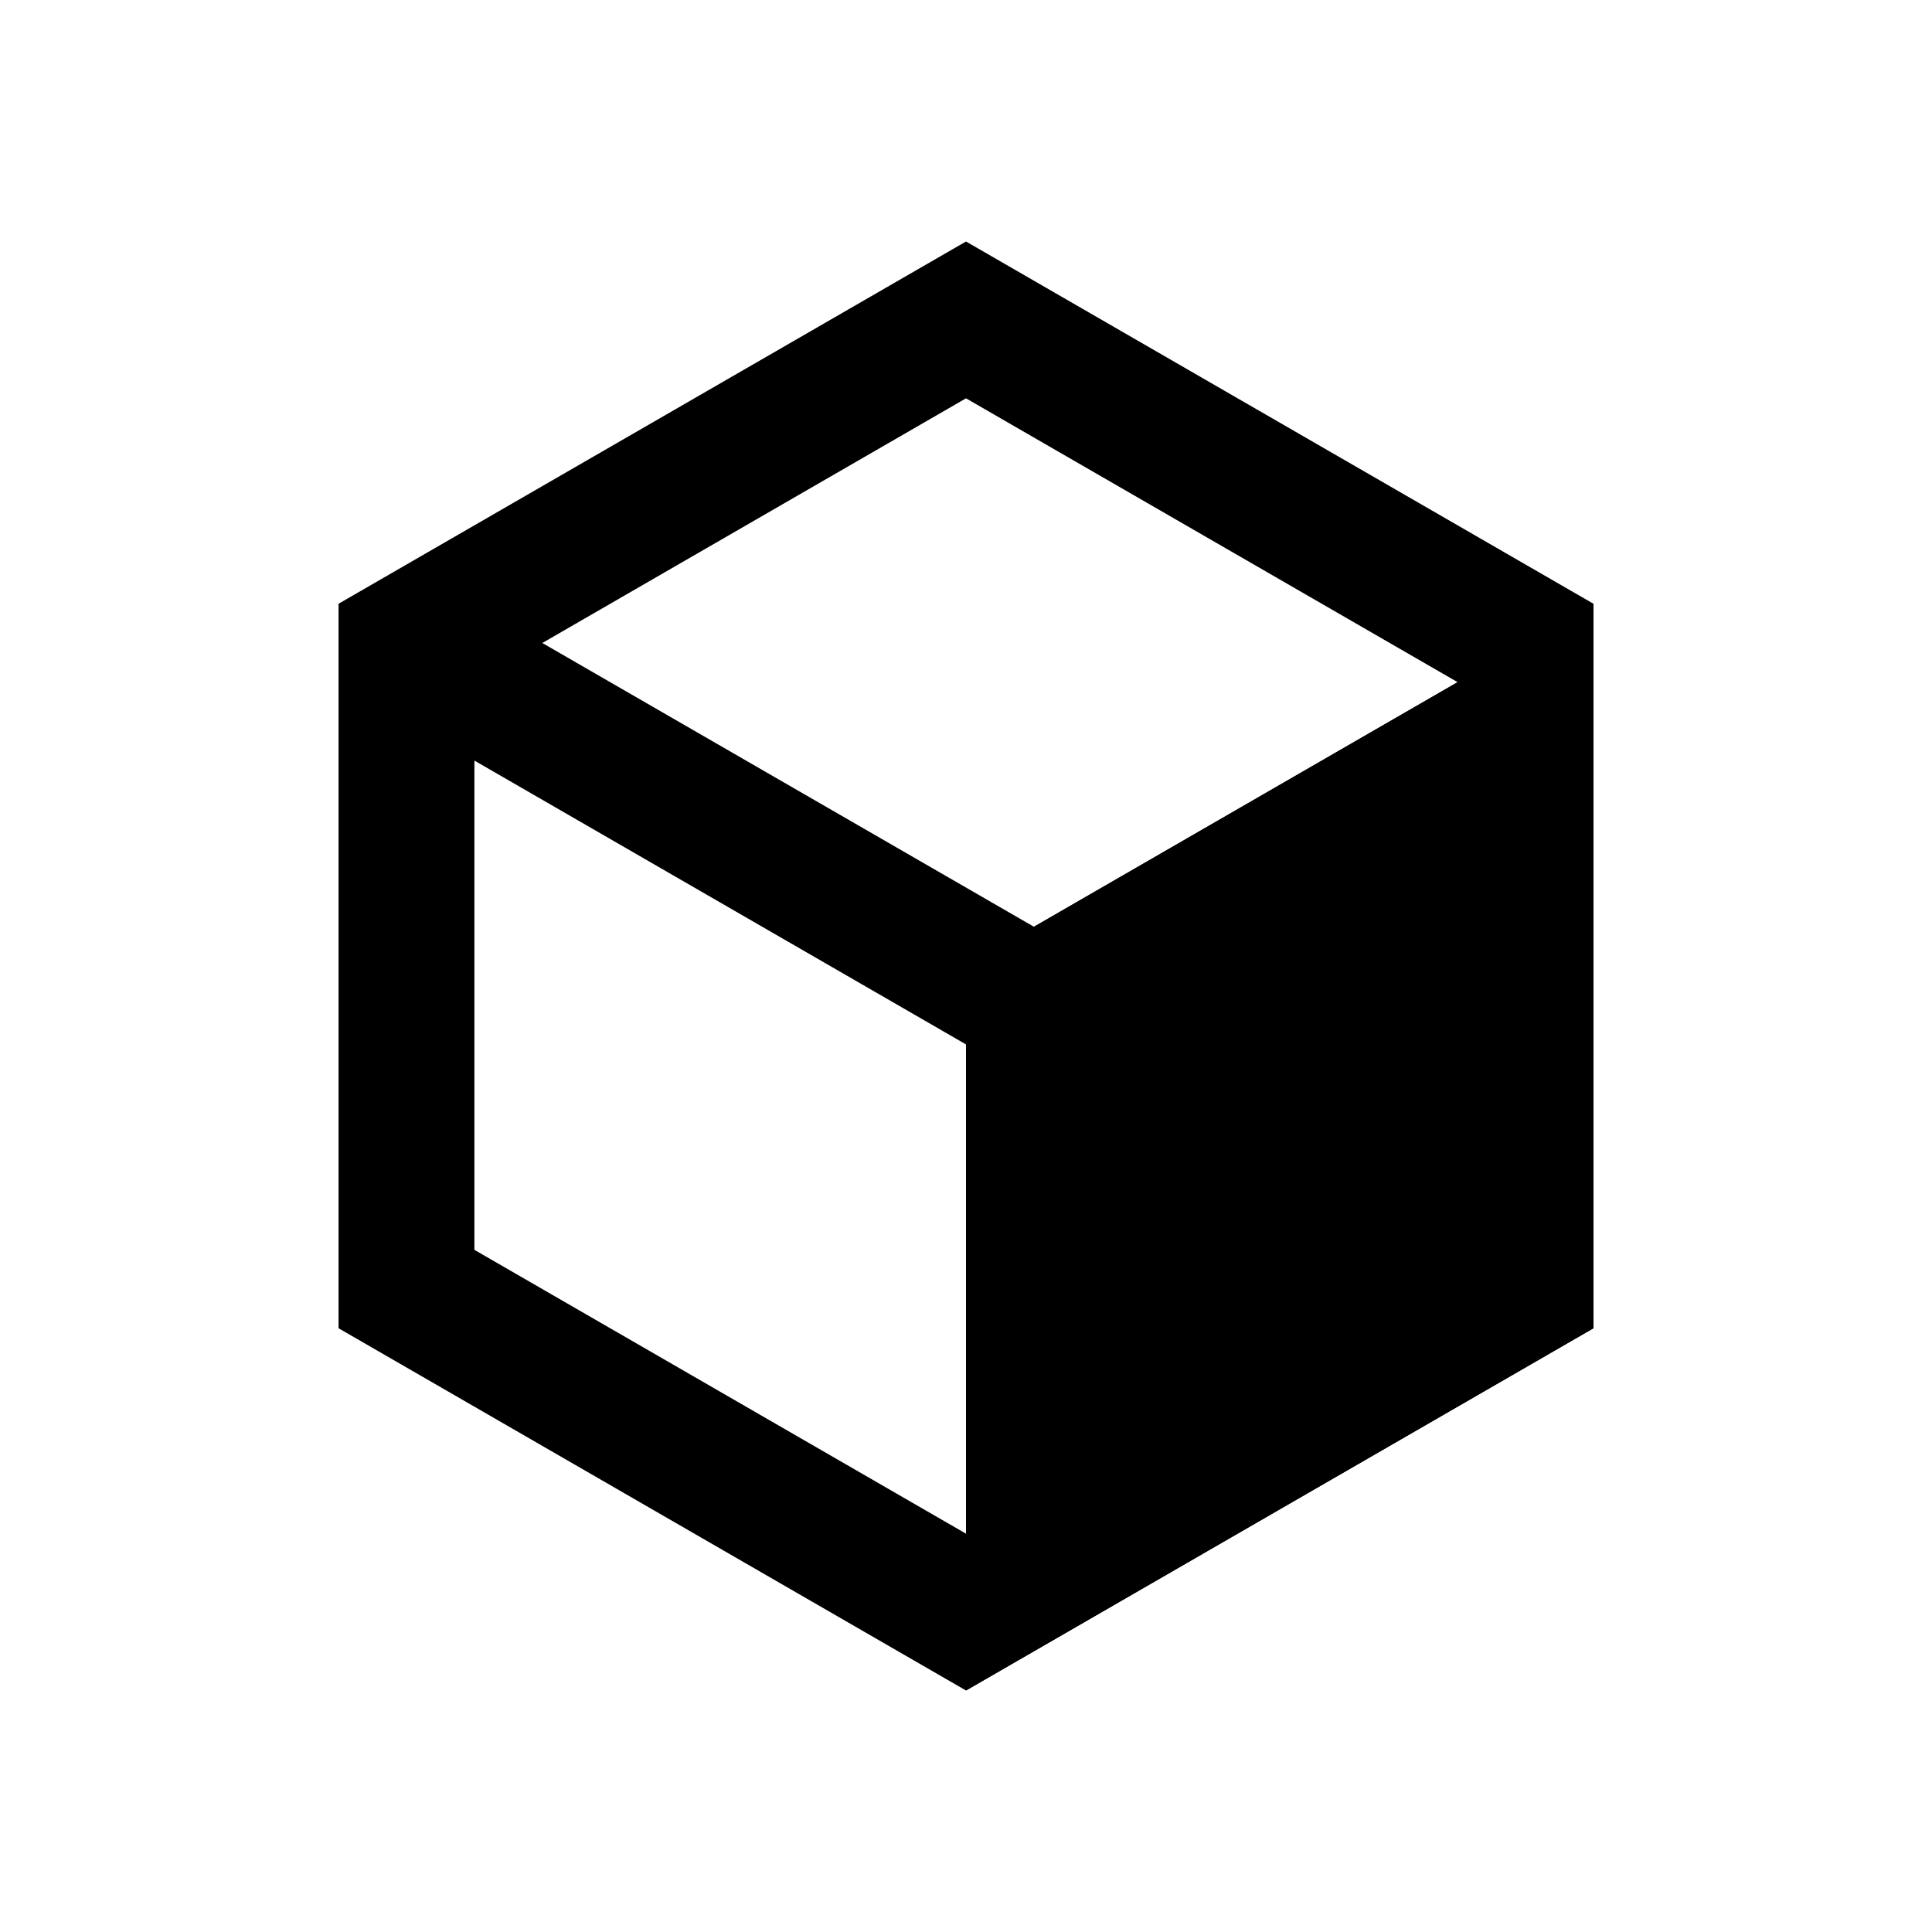
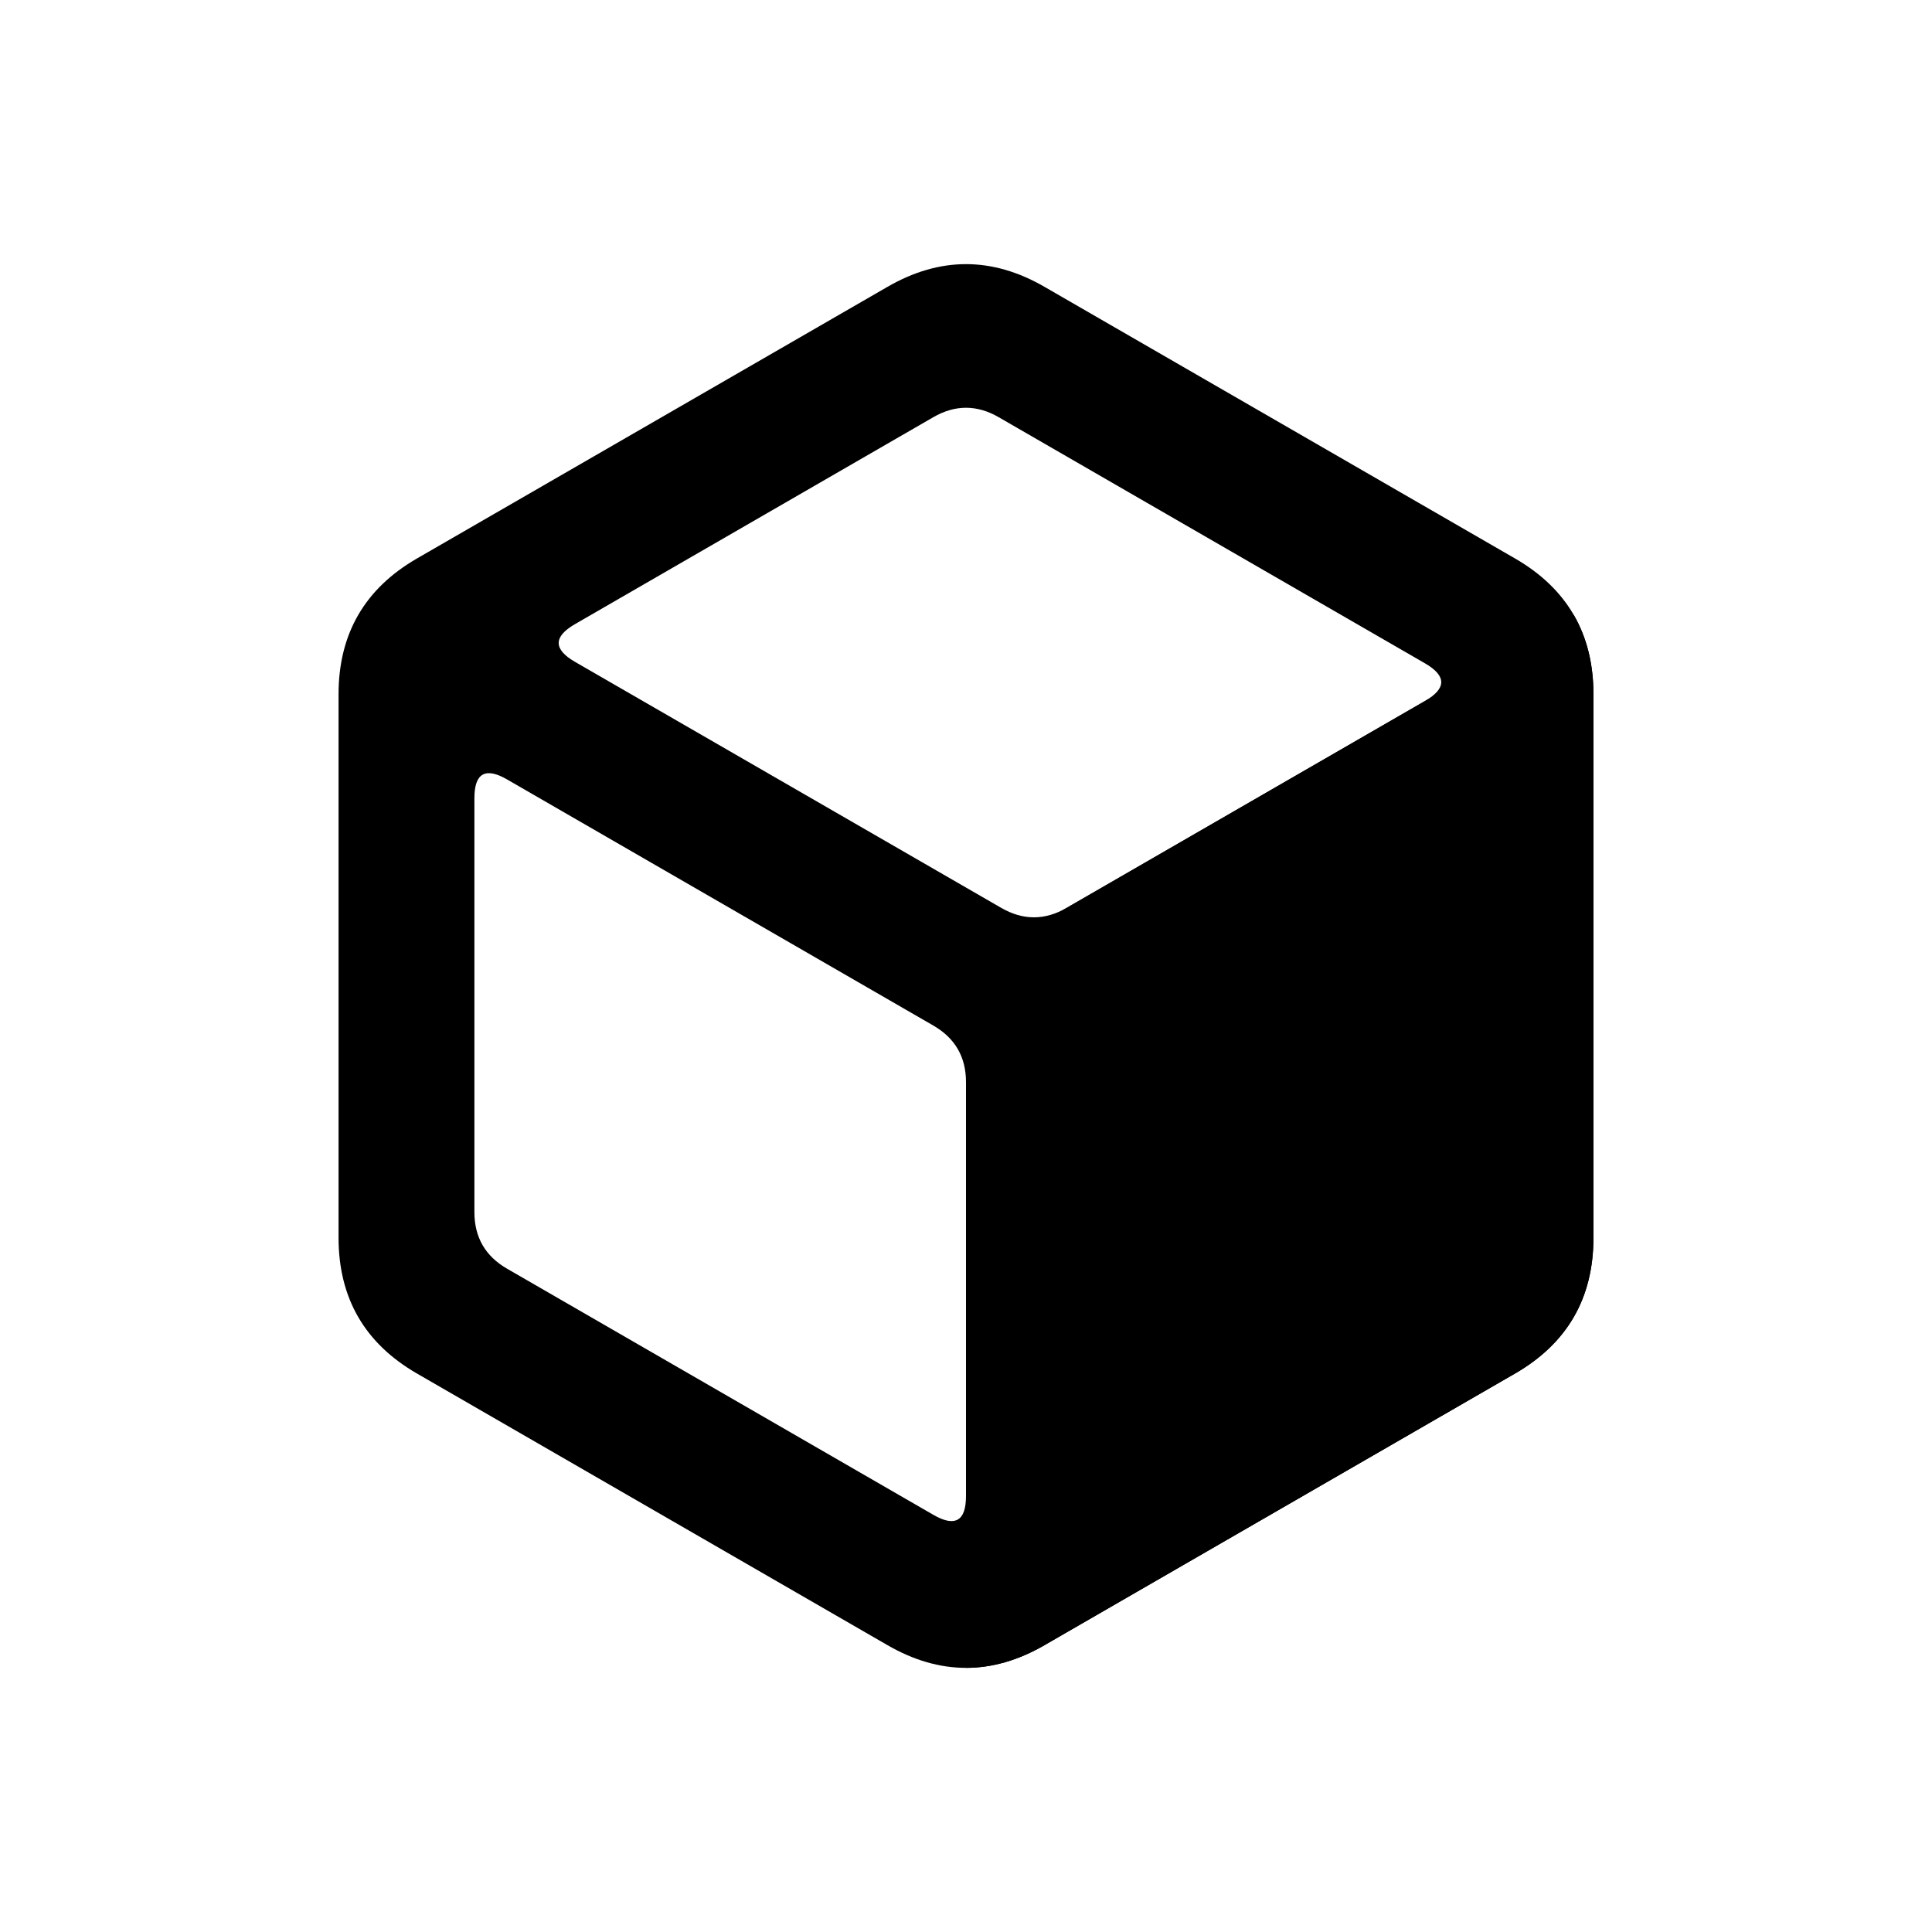
<svg xmlns="http://www.w3.org/2000/svg" viewBox="0 0 256 256" role="img" aria-label="better-caprover-mcp">
  <g id="icone">
-     <path d="M128.00 32.00L211.14 80.00L211.14 176.00L128.00 224.00L44.86 176.00L44.86 80.00ZM71.86 85.20L128.00 52.78L193.14 90.39L137.00 122.80ZM62.86 100.78L128.00 138.39L128.00 203.22L62.86 165.61Z" fill="#000000" fill-rule="evenodd" />
-     <path d="M128.00 128.00L211.14 80.00L211.14 176.00L128.00 224.00Z" fill="#000000" />
+     <path d="M117.61 38Q128 32 138.39 38L200.75 74Q211.14 80 211.14 92V164Q211.14 176 200.75 182L138.39 218Q128 224 117.61 218L55.25 182Q44.86 176 44.86 164V92Q44.86 80 55.25 74ZM62.86 105.78V160.61Q62.86 165.61 67.19 168.11L123.67 200.72Q125.83 201.97 126.92 201.34Q128 200.72 128 198.22V143.39Q128 138.39 123.67 135.89L67.19 103.28Q65.03 102.03 63.94 102.66Q62.86 103.28 62.86 105.78ZM76.19 87.7 132.67 120.3Q137 122.8 141.33 120.3L188.81 92.89Q190.97 91.64 190.97 90.39Q190.97 89.14 188.81 87.89L132.33 55.28Q128 52.78 123.67 55.28L76.19 82.7Q74.03 83.95 74.03 85.2Q74.03 86.45 76.19 87.7Z" fill="#000000" fill-rule="evenodd" />
+     <path d="M128 133Q128 128 132.33 125.5L208.54 81.5Q211.14 86 211.14 92V164Q211.14 176 200.75 182L138.39 218L138.38 218.01Q133.19 221 128 221Z" fill="#000000" />
  </g>
</svg>
